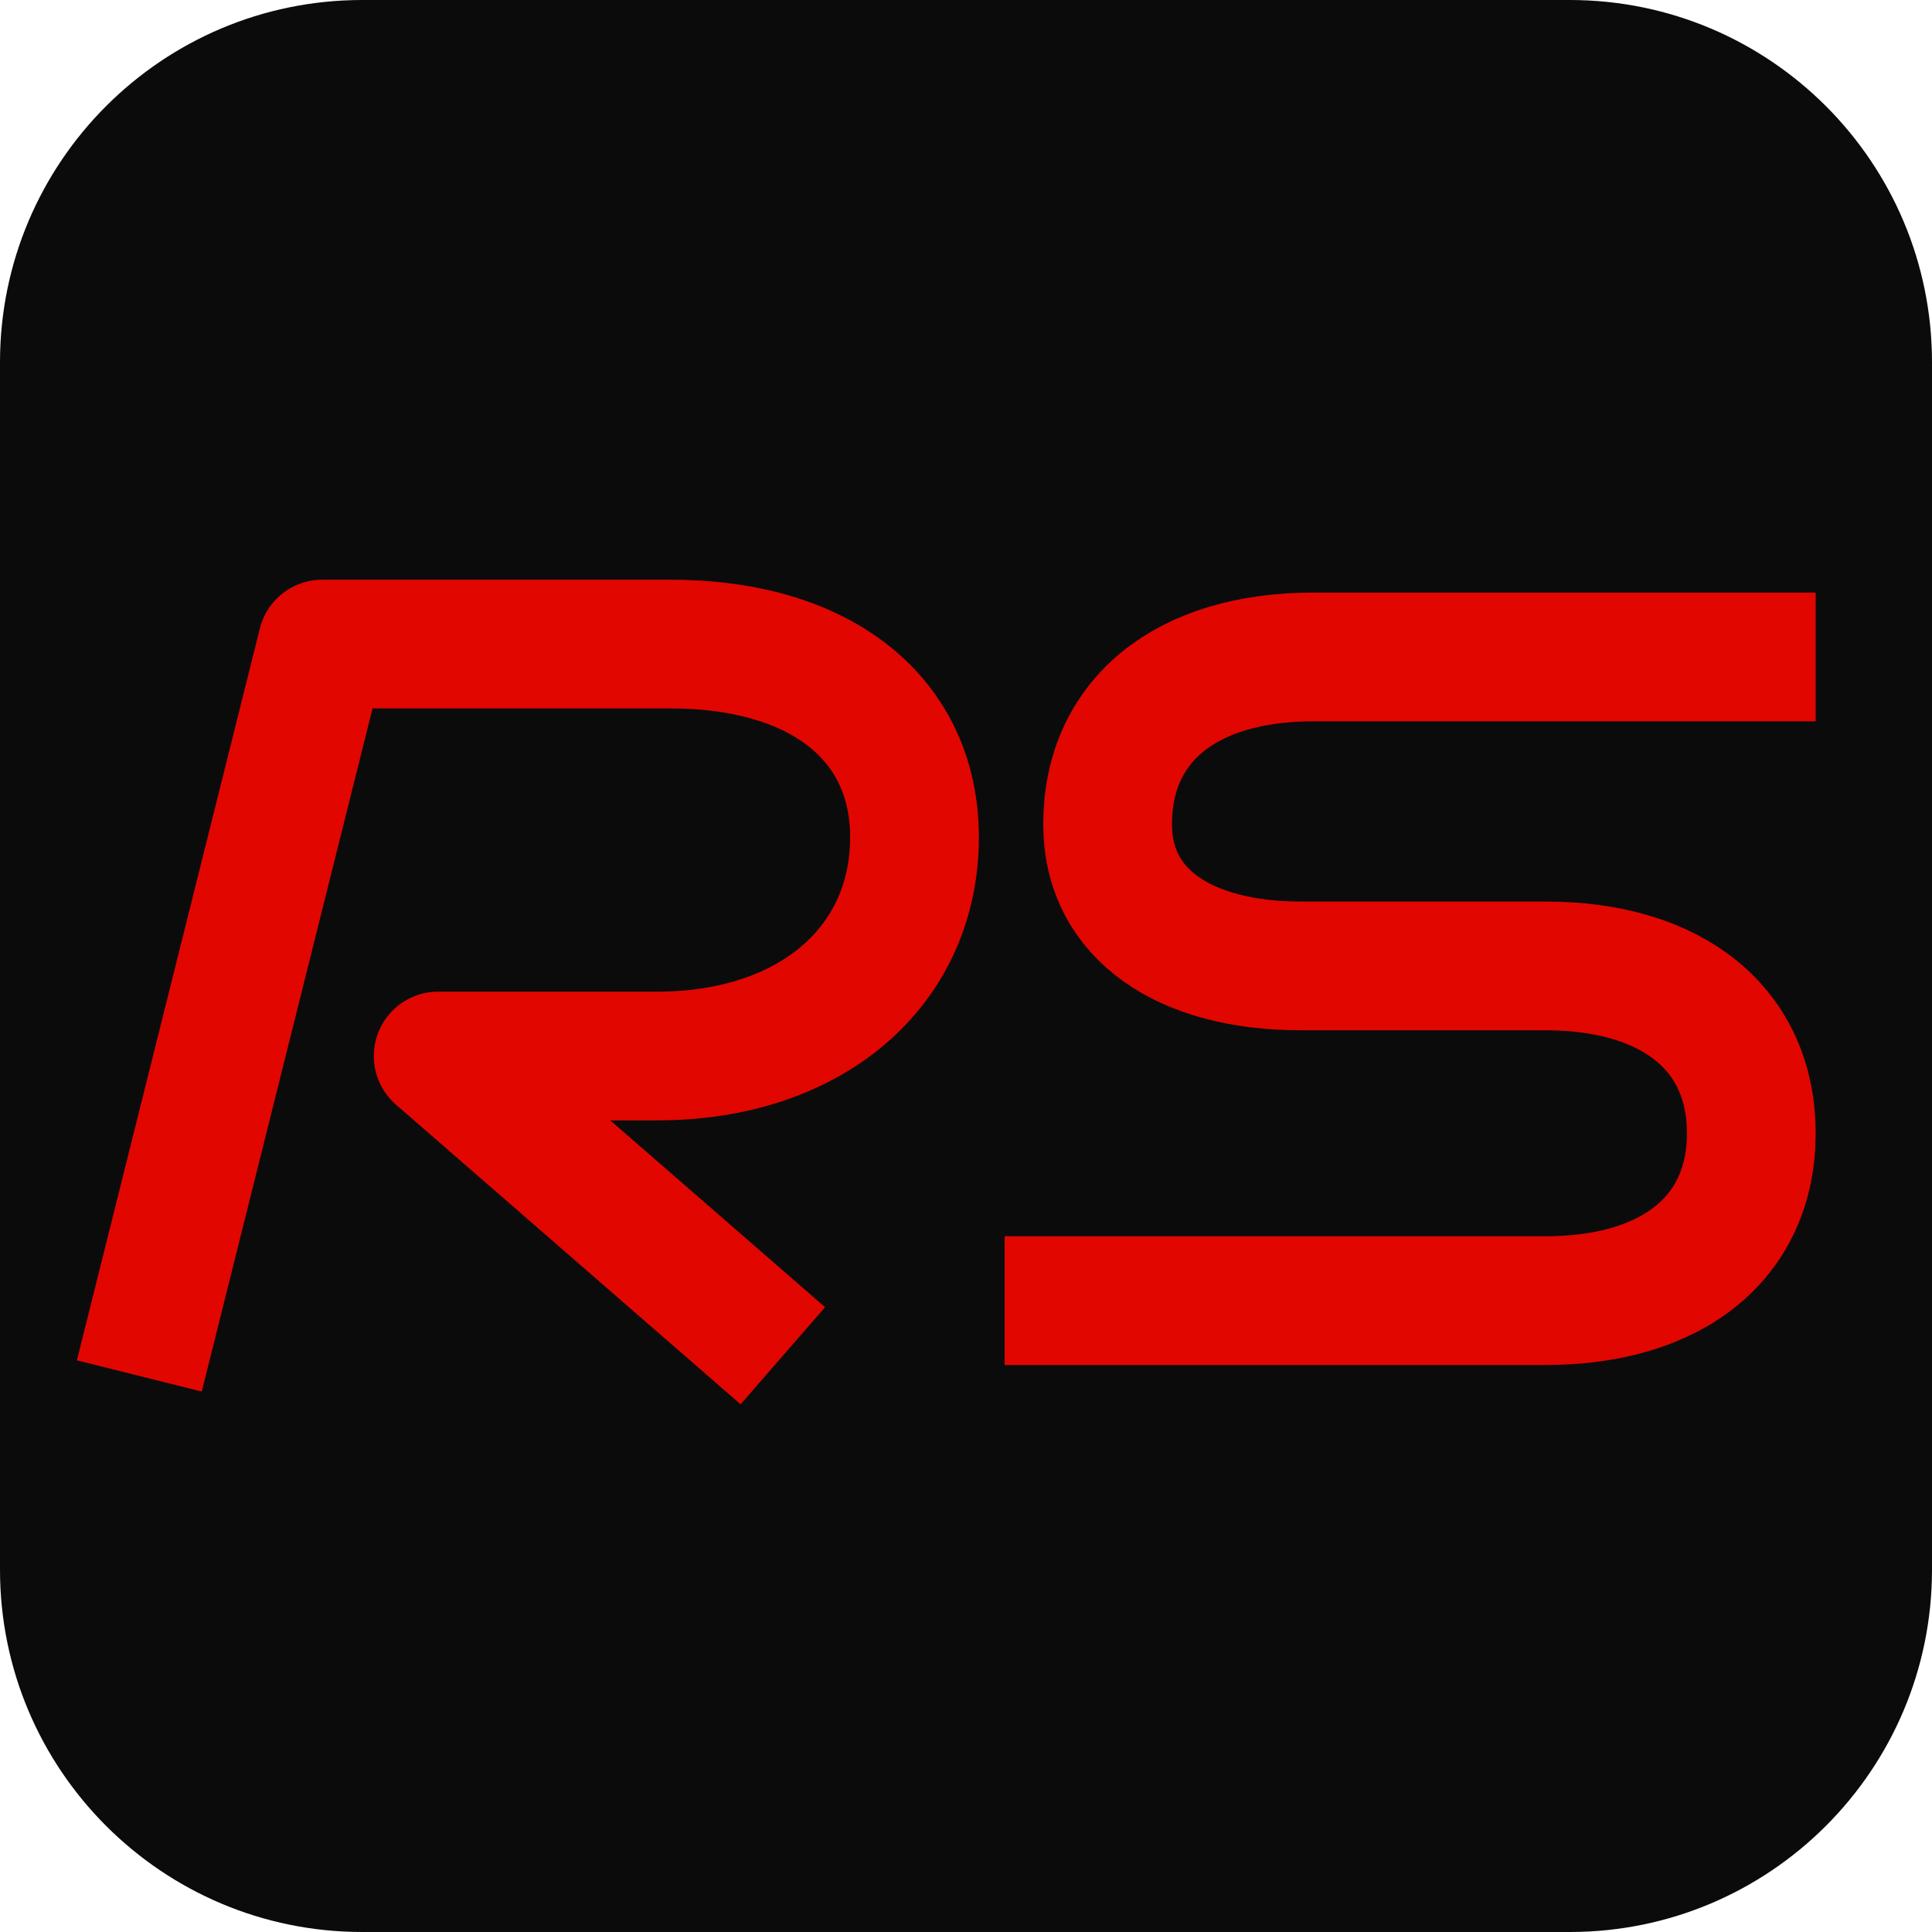
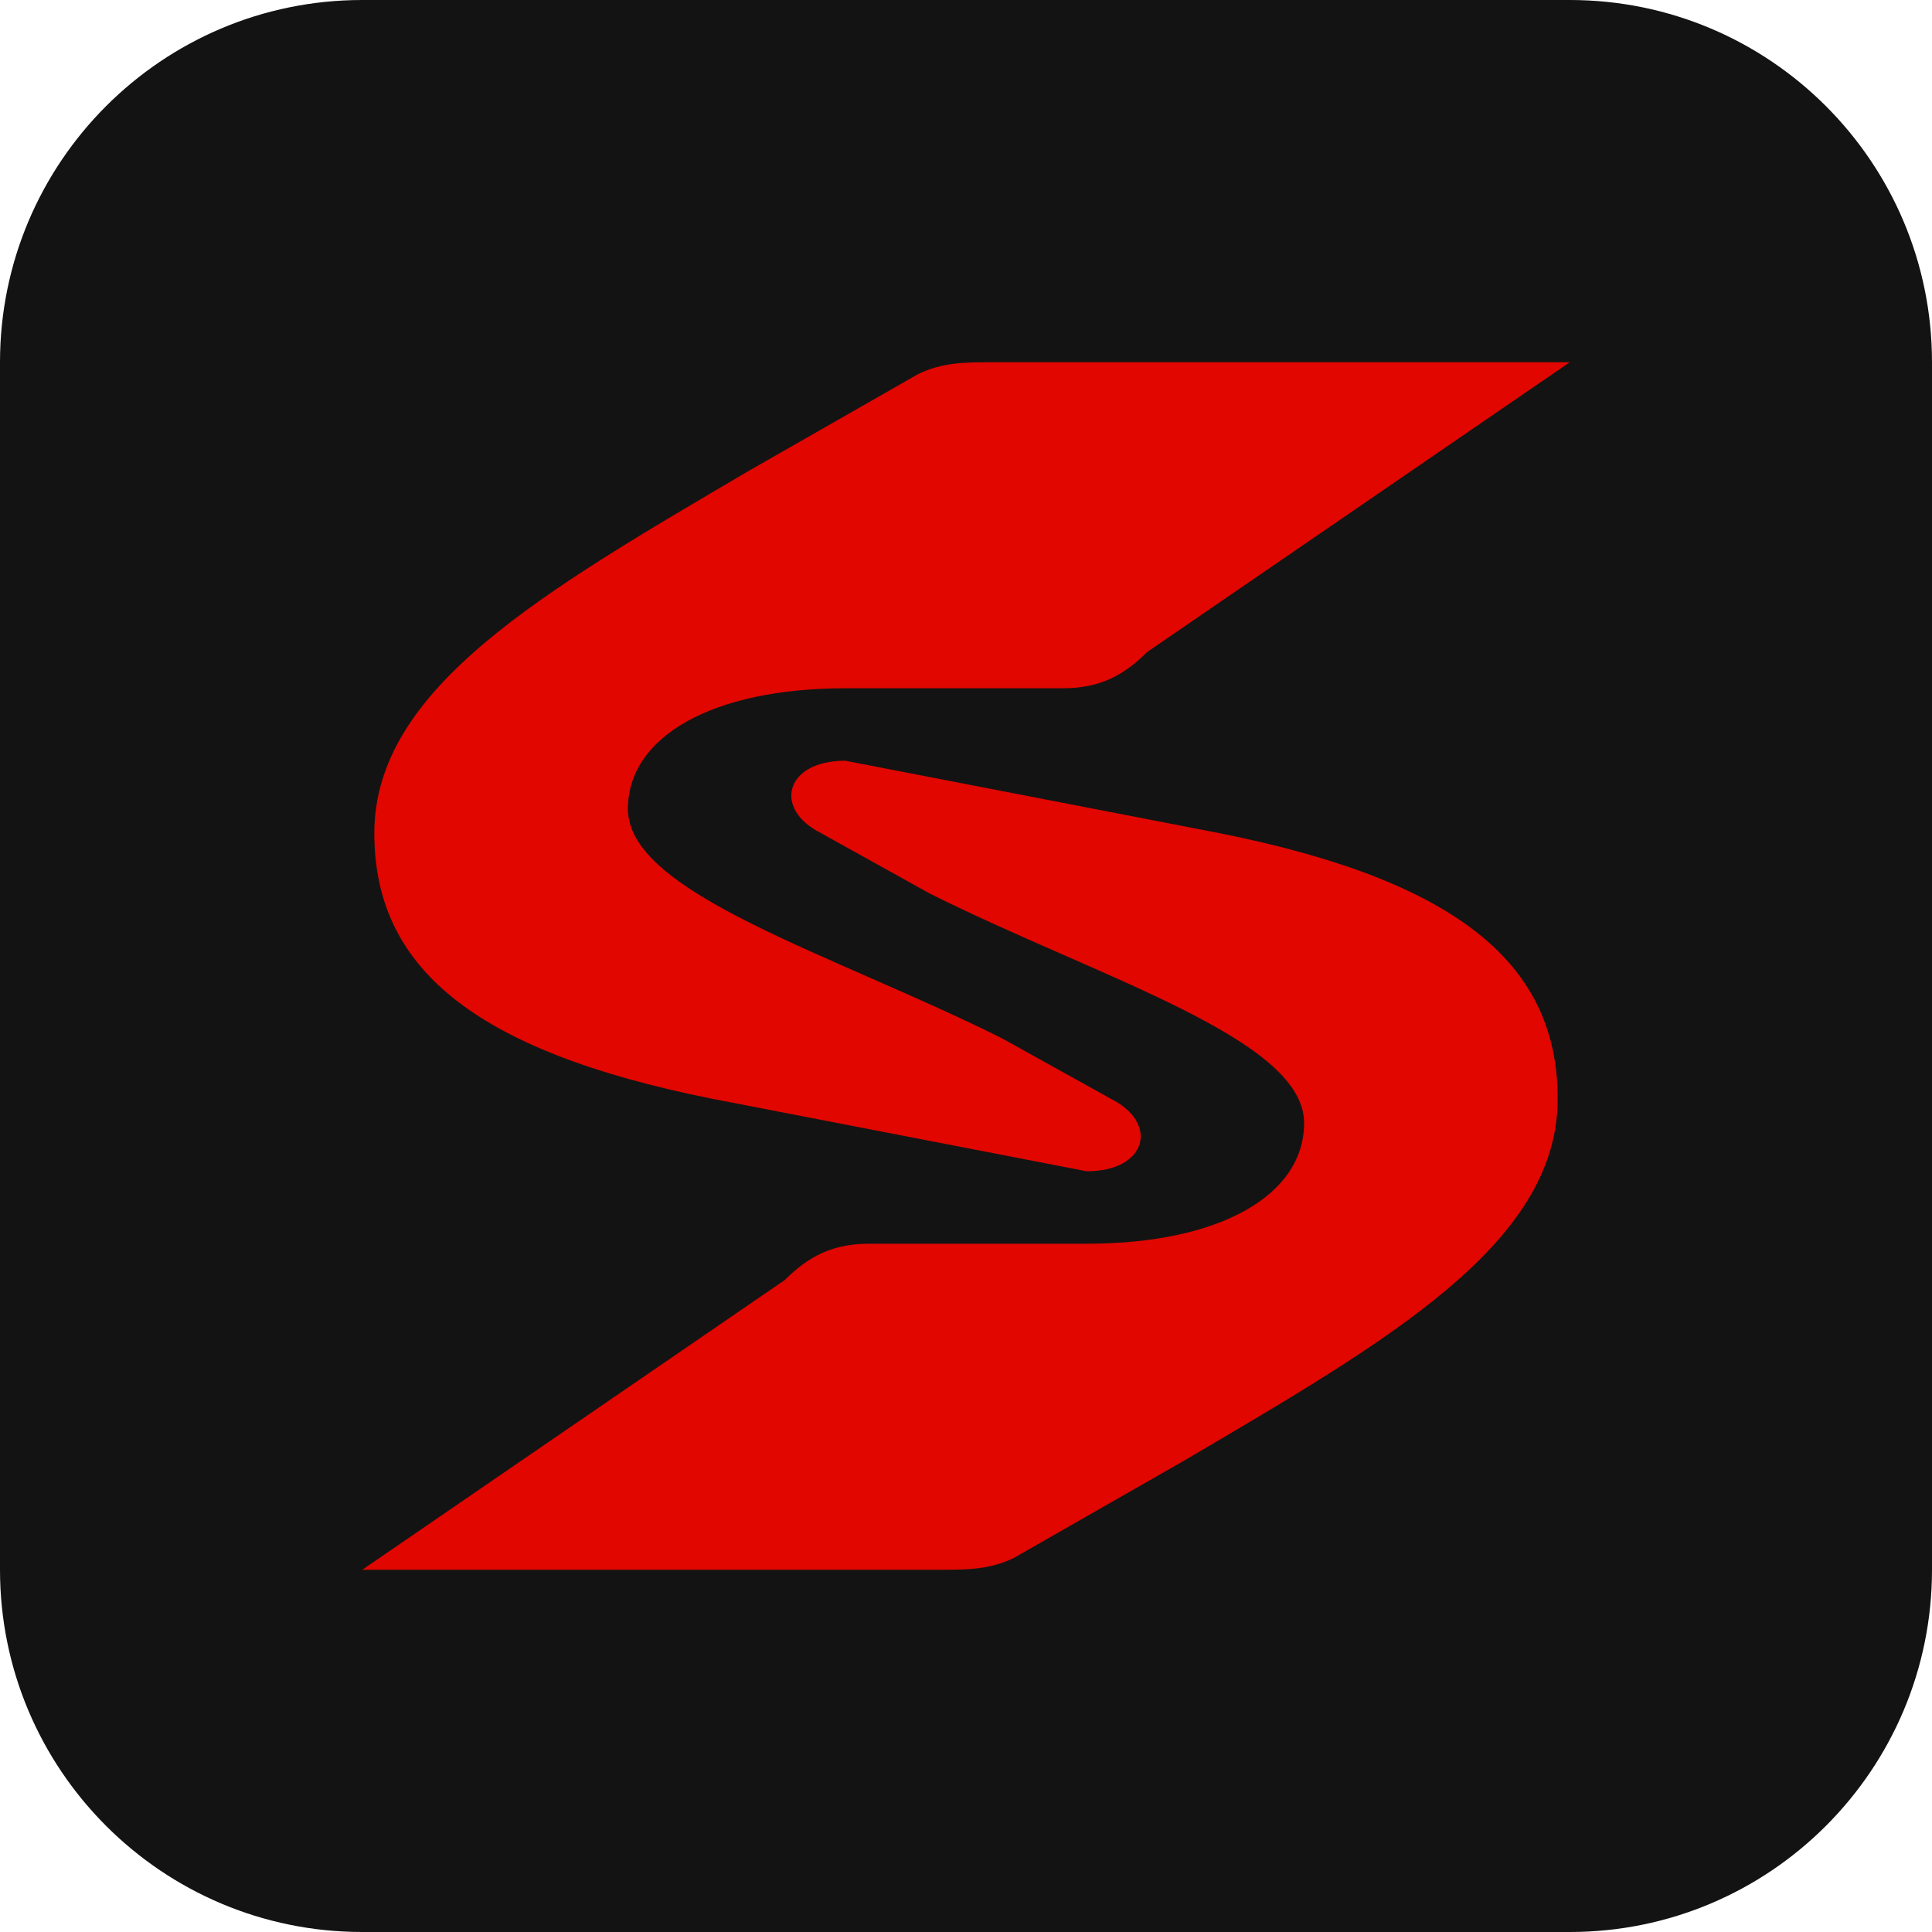
- <svg xmlns="http://www.w3.org/2000/svg" viewBox="0 0 64 64">
-   <rect width="64" height="64" rx="12" fill="#0b0b0b" />
-   <g fill="none" stroke="#e10600" stroke-linecap="square" stroke-linejoin="round" stroke-width="10" transform="translate(3 18.35) scale(.42647)">
-     <path d="M5 59 18 7h27c12 0 19 6 19 15 0 10-8 17-20 17H27l23 20" />
-     <path d="M129 8H95c-10 0-16 5-16 13 0 7 6 11 15 11h19c10 0 16 5 16 13 0 8-6 13-16 13H76" />
+ <svg xmlns="http://www.w3.org/2000/svg" width="64" height="64" viewBox="0 0 64 64" role="img" aria-label="RaceSide">
+   <rect width="64" height="64" rx="12" fill="#131313" />
+   <g fill="#E10600" transform="translate(12 12) scale(0.4)">
+     <path d="M52 0H100L65 24C63 26 61 27 58 27H40C29 27 22 31 22 37C22 44 39 49 53 56L62 61C66 63 65 67 60 67L29 61C9 57 1 50 1 39C1 27 15 19 32 9L46 1C48 0 50 0 52 0Z" />
+     <path d="M48 100H0L35 76C37 74 39 73 42 73H60C71 73 78 69 78 63C78 56 61 51 47 44L38 39C34 37 35 33 40 33L71 39C91 43 99 50 99 61C99 73 85 81 68 91L54 99C52 100 50 100 48 100Z" />
  </g>
</svg>
